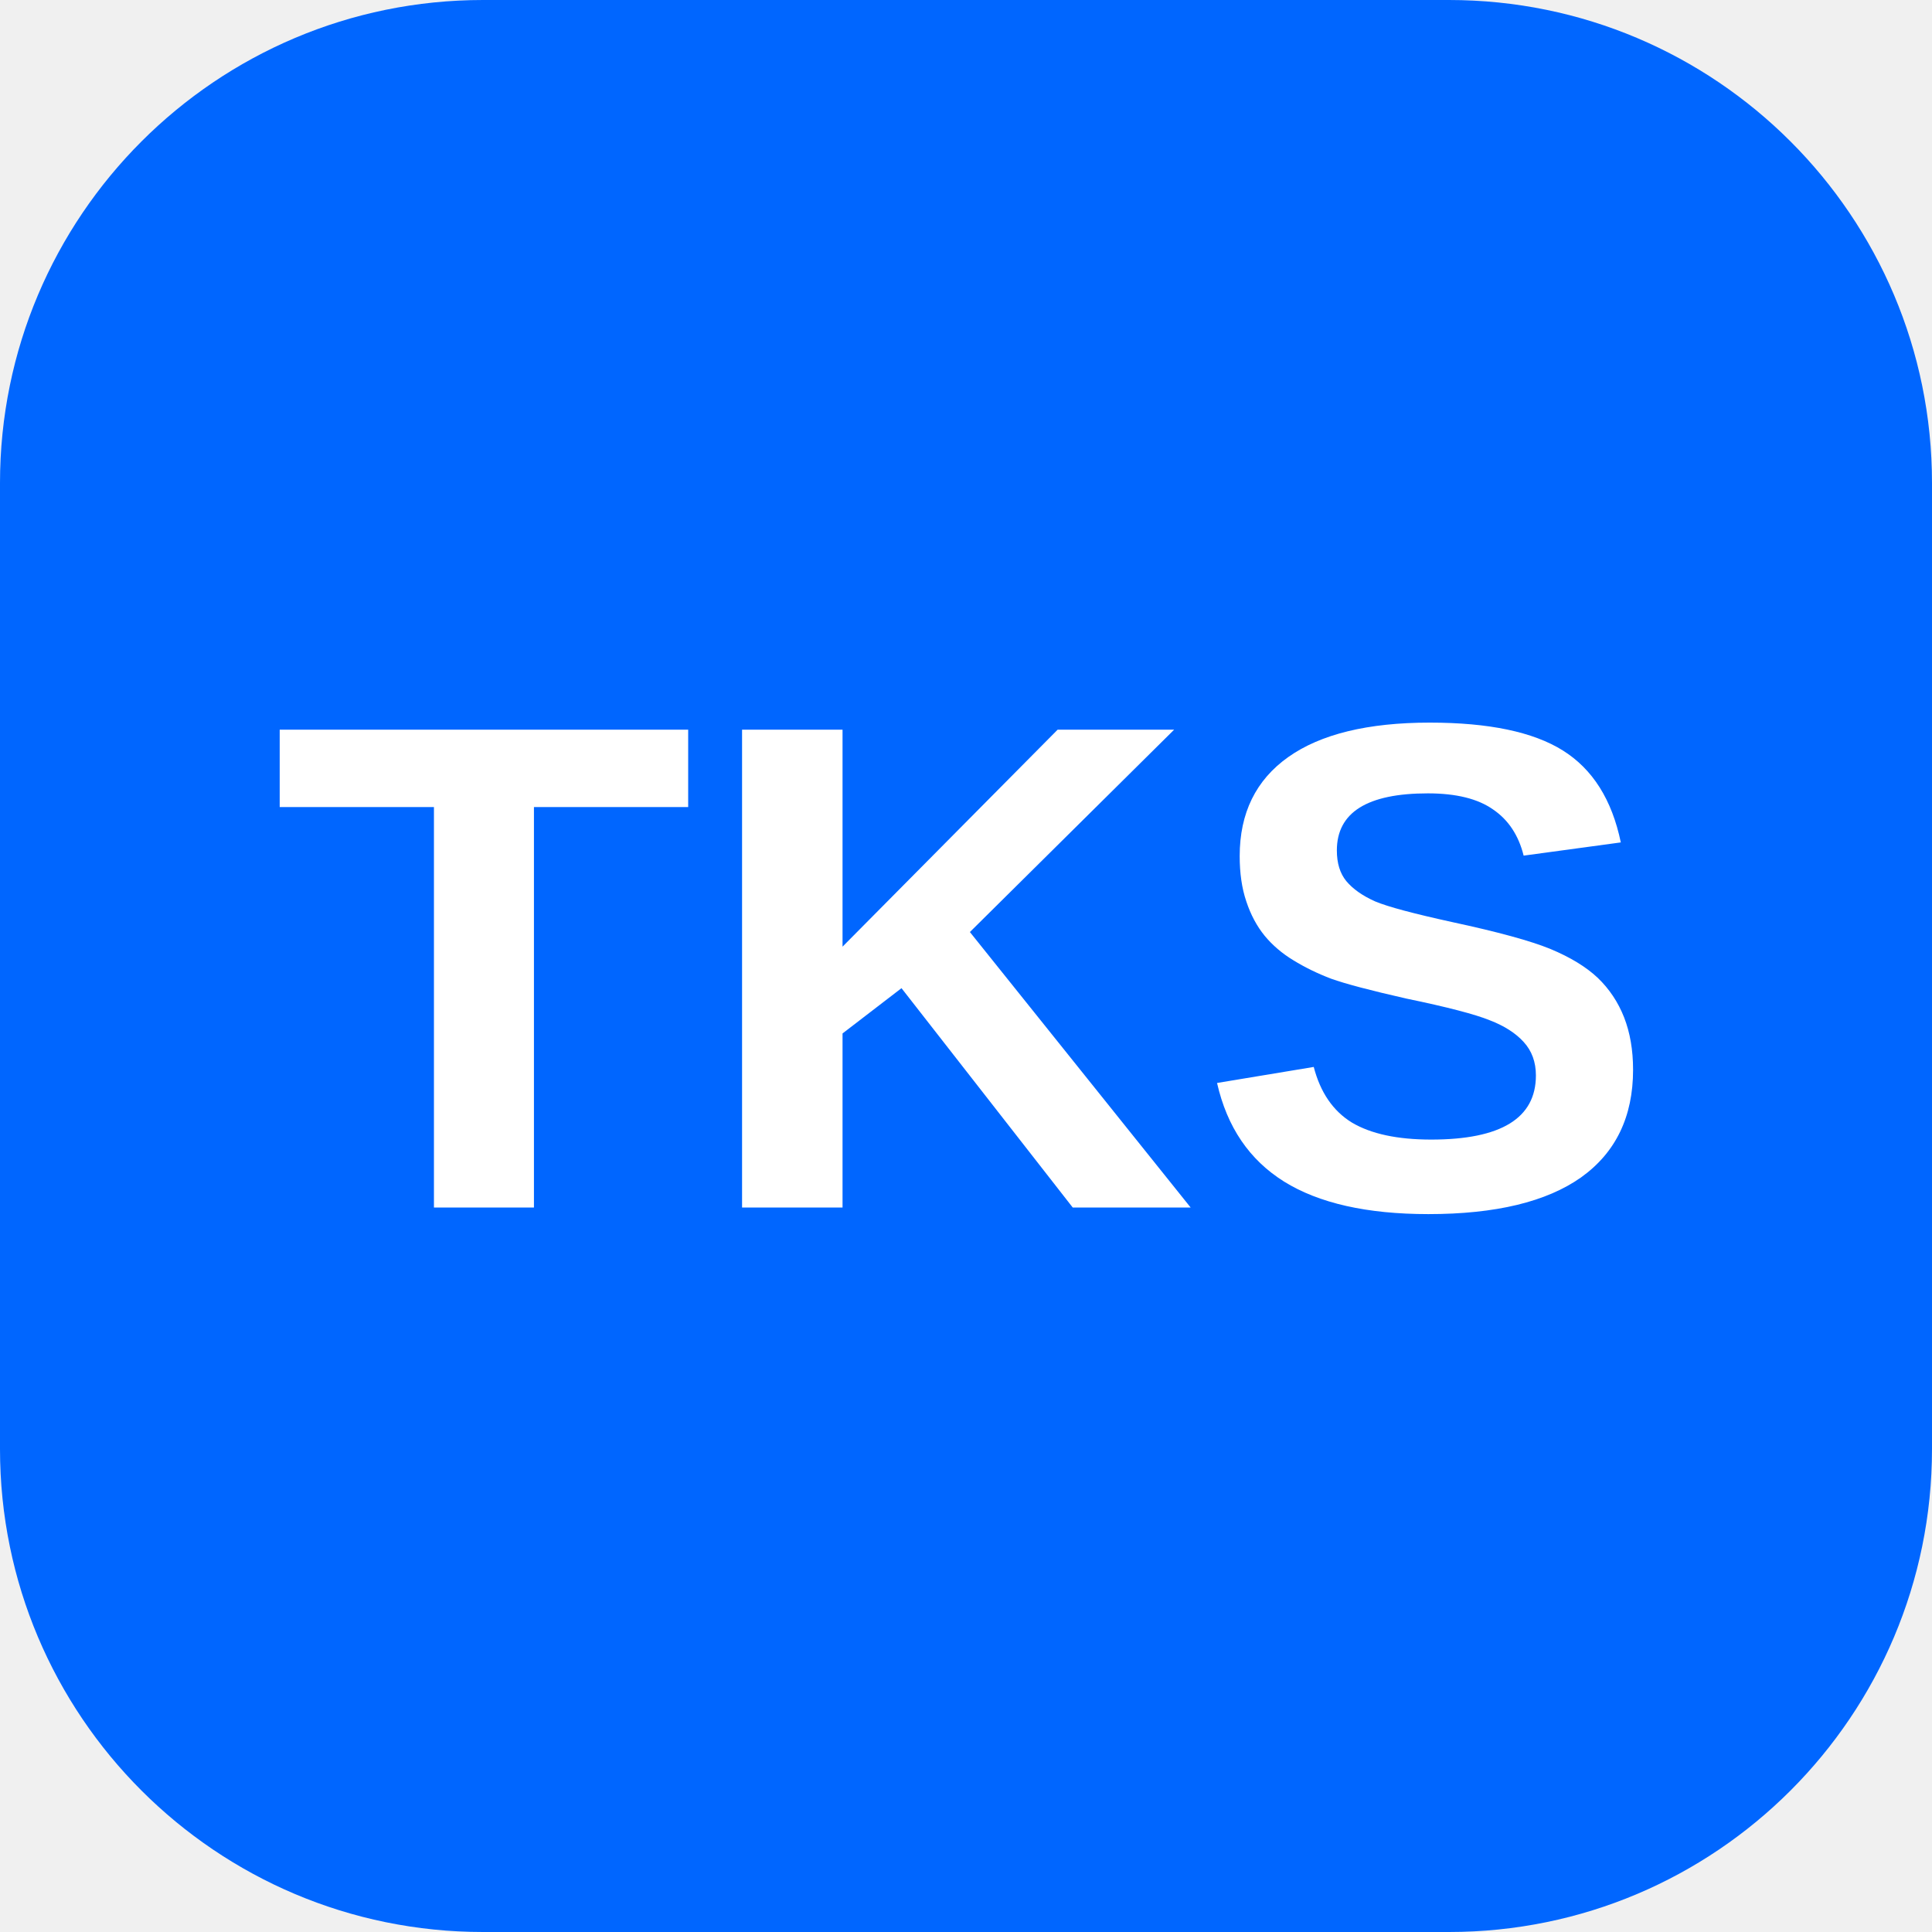
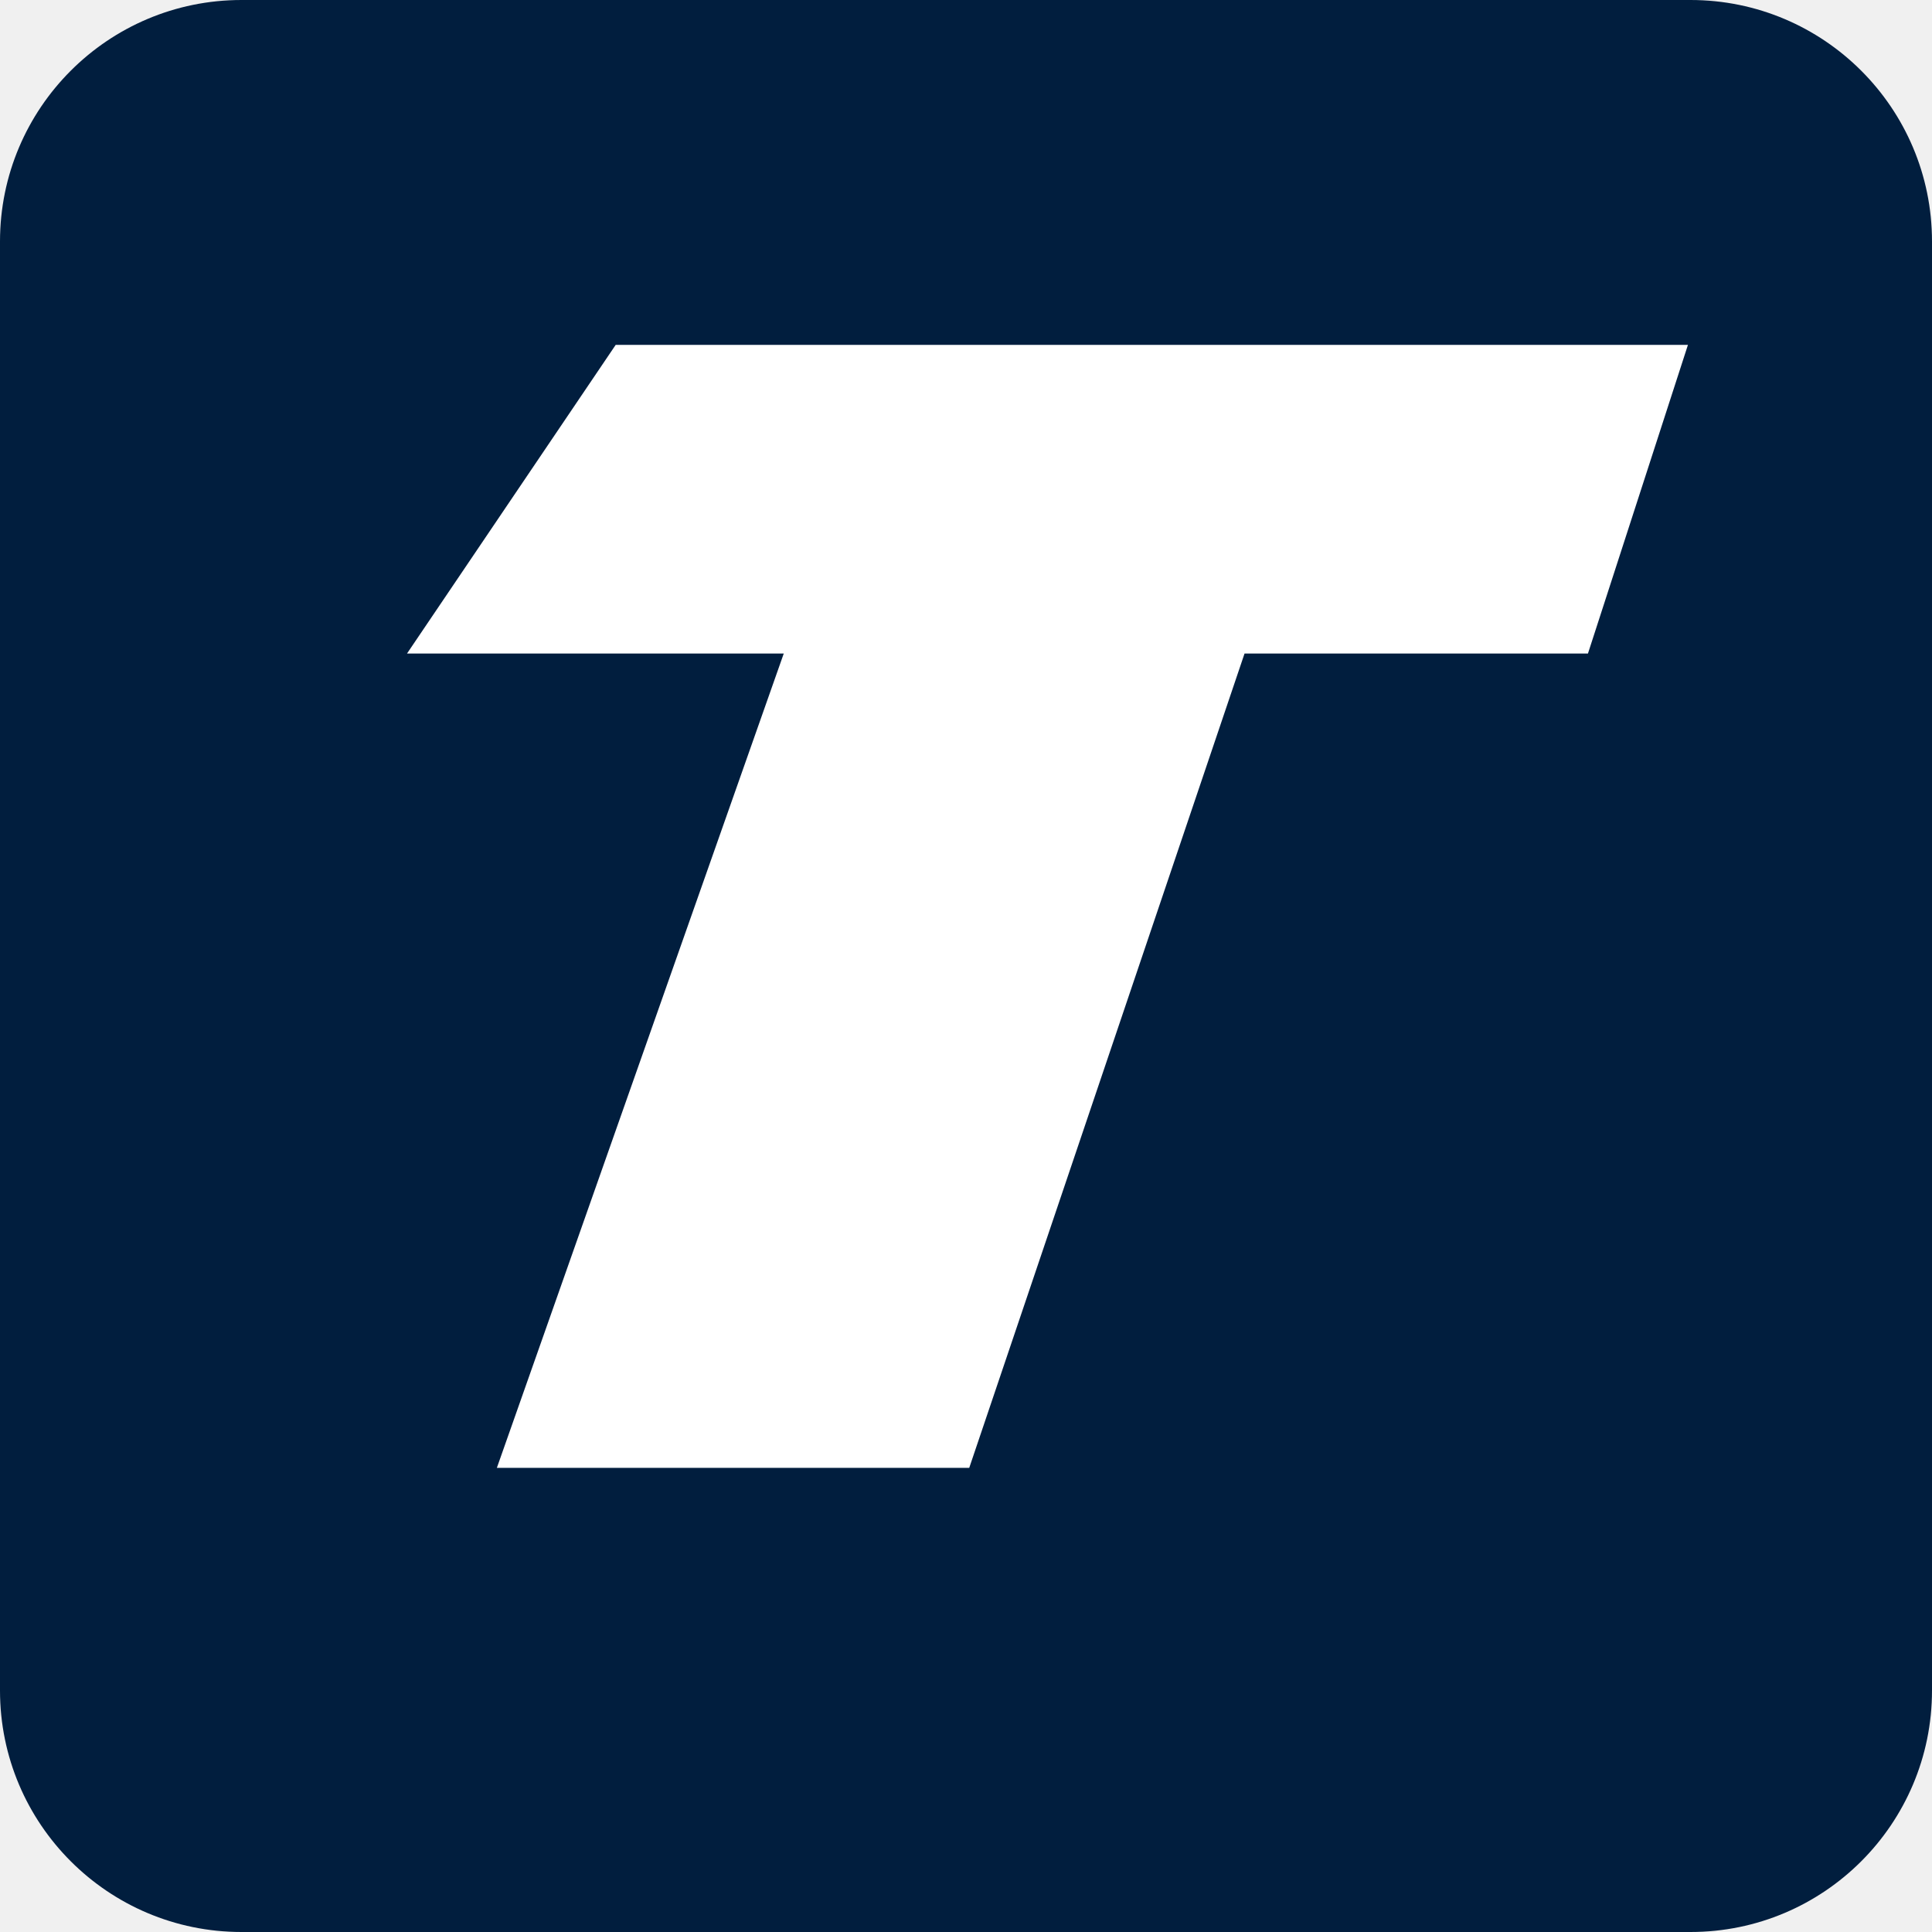
- <svg xmlns="http://www.w3.org/2000/svg" viewBox="0 0 64 64">
-   <rect width="64" height="64" rx="16" fill="#0066ff" />
-   <text x="32" y="40" fill="white" text-anchor="middle" font-family="Arial" font-weight="900" font-size="23">TKS</text>
+ <svg xmlns="http://www.w3.org/2000/svg" viewBox="0 0 512 512">
+   <rect width="512" height="512" rx="64" fill="#011E3E" />
+   <g transform="translate(71 53) scale(3.84)" fill="#FFFFFF">
+     <path d="M24 10 H98 L91.1 31.3 H67.4 L48.4 87.5 H15.8 L35.6 31.3 H9.6 Z" />
+   </g>
</svg>
